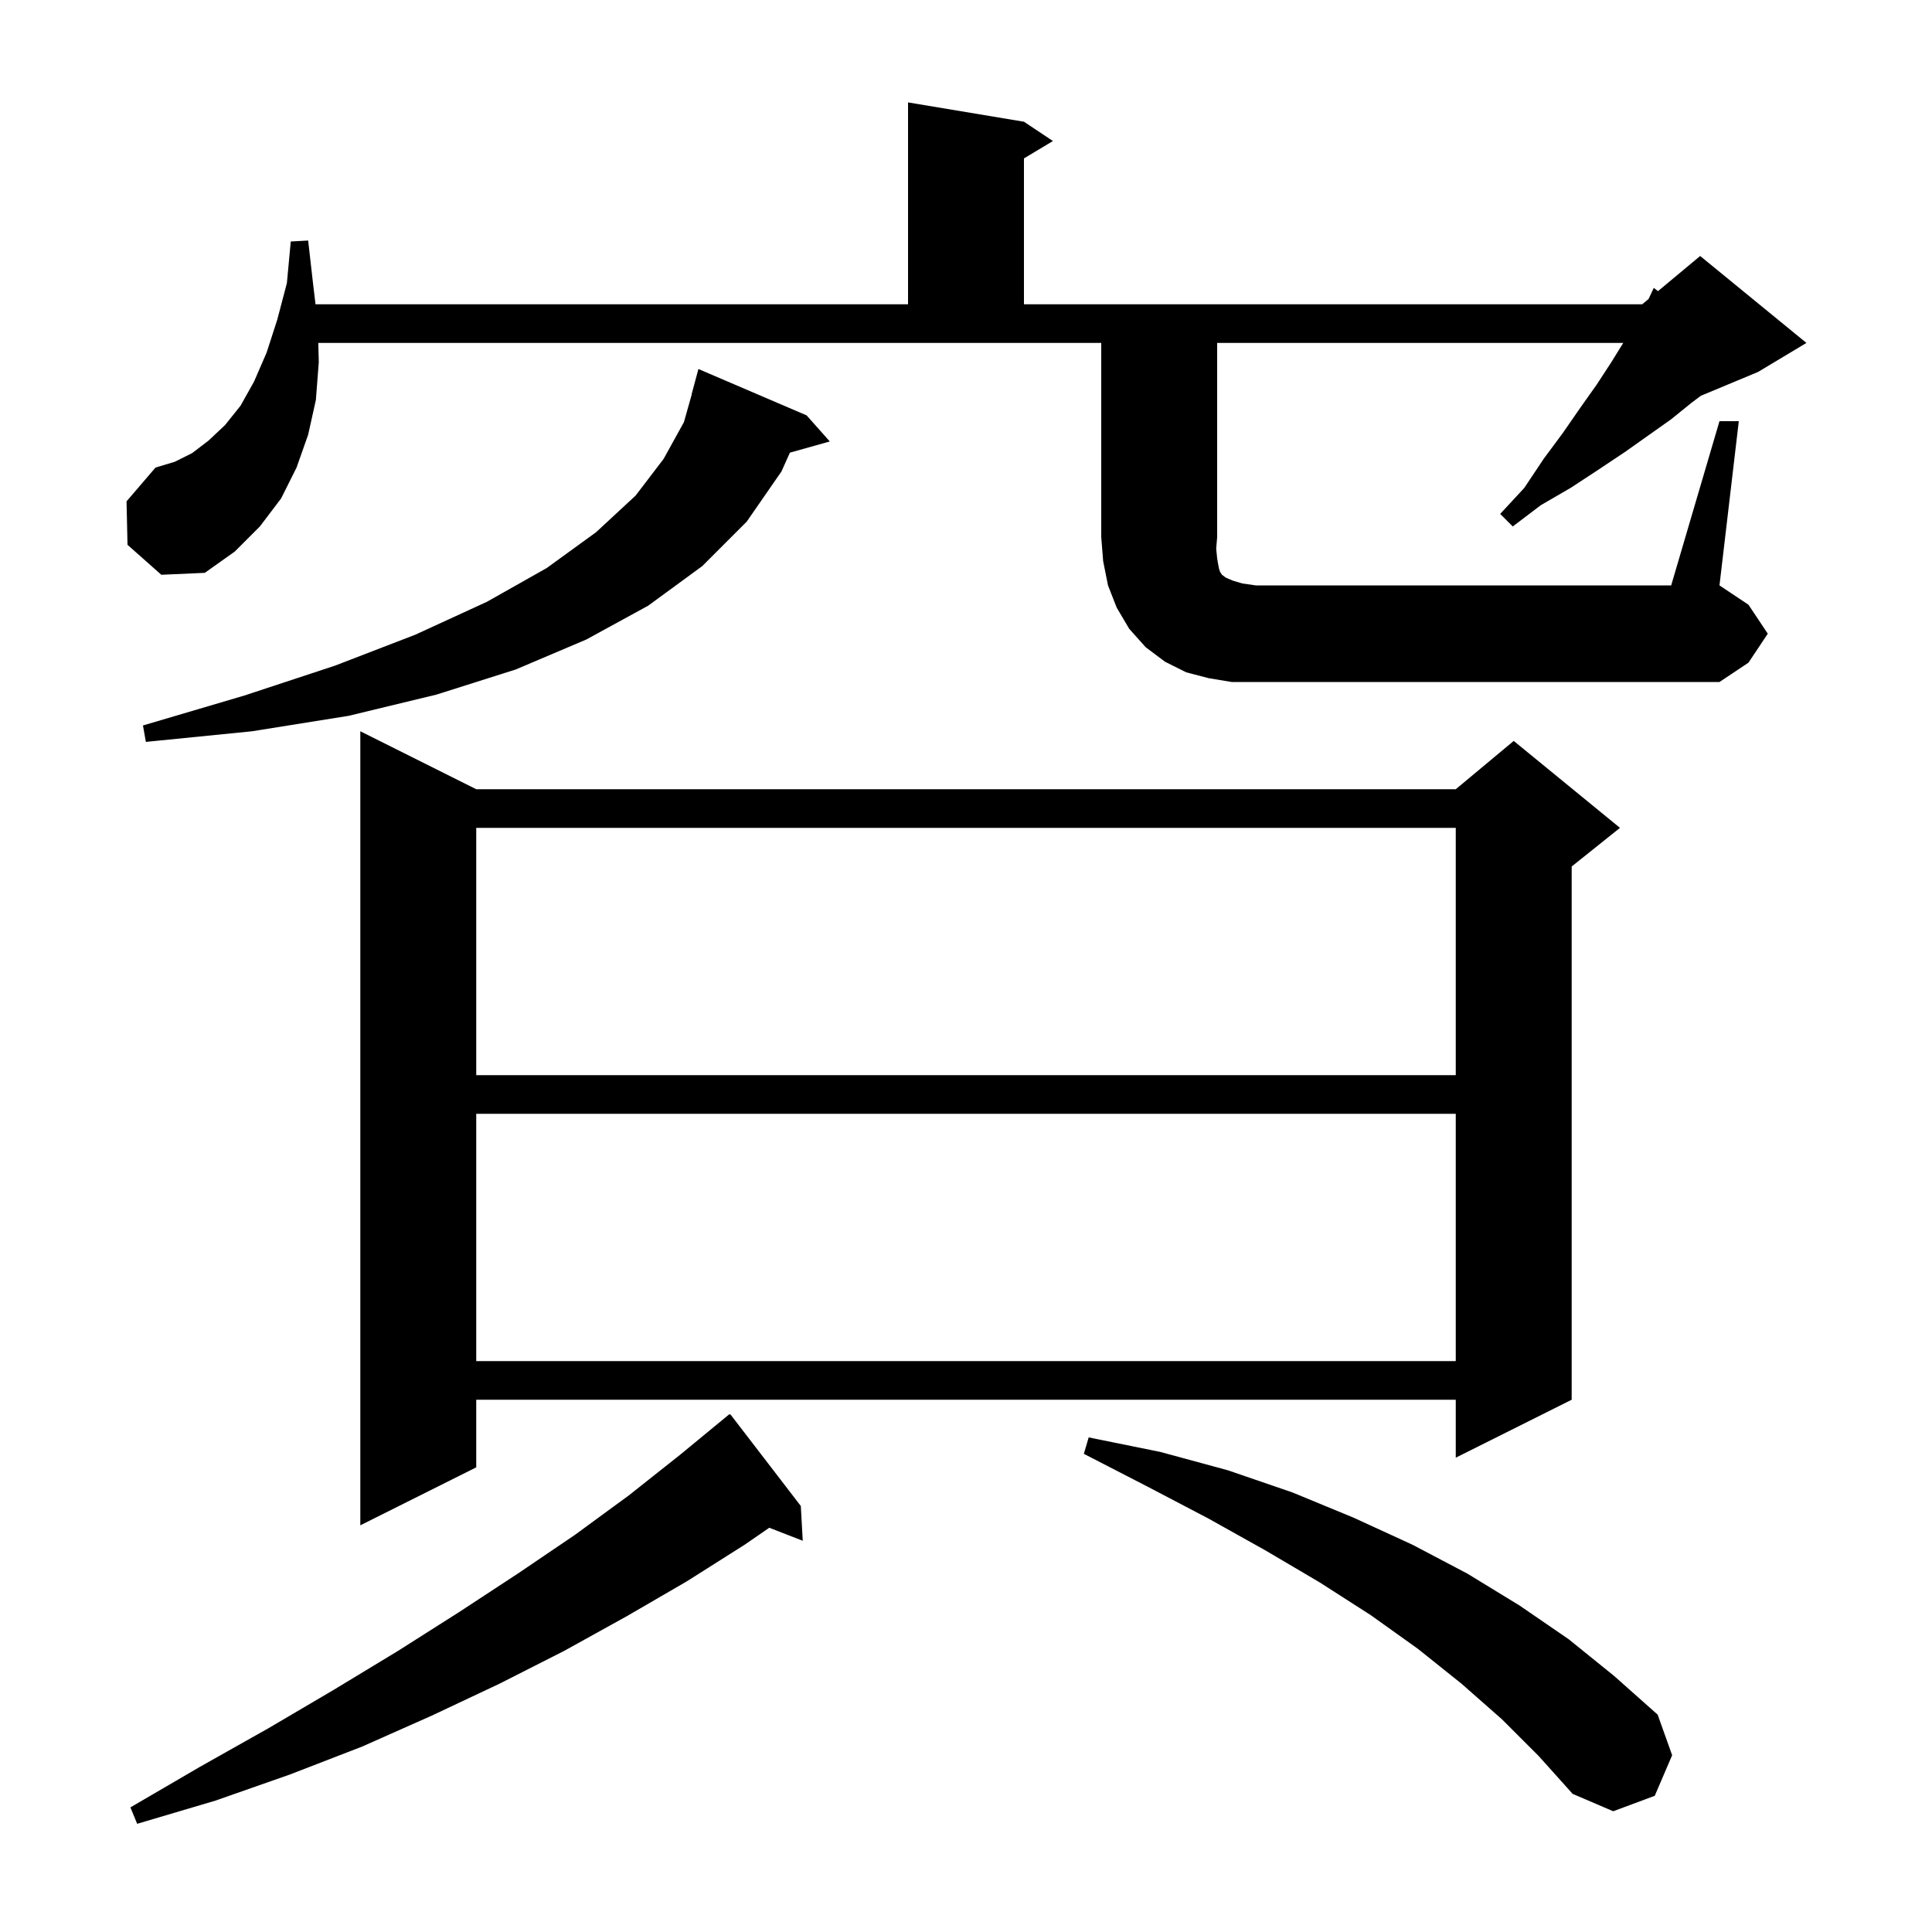
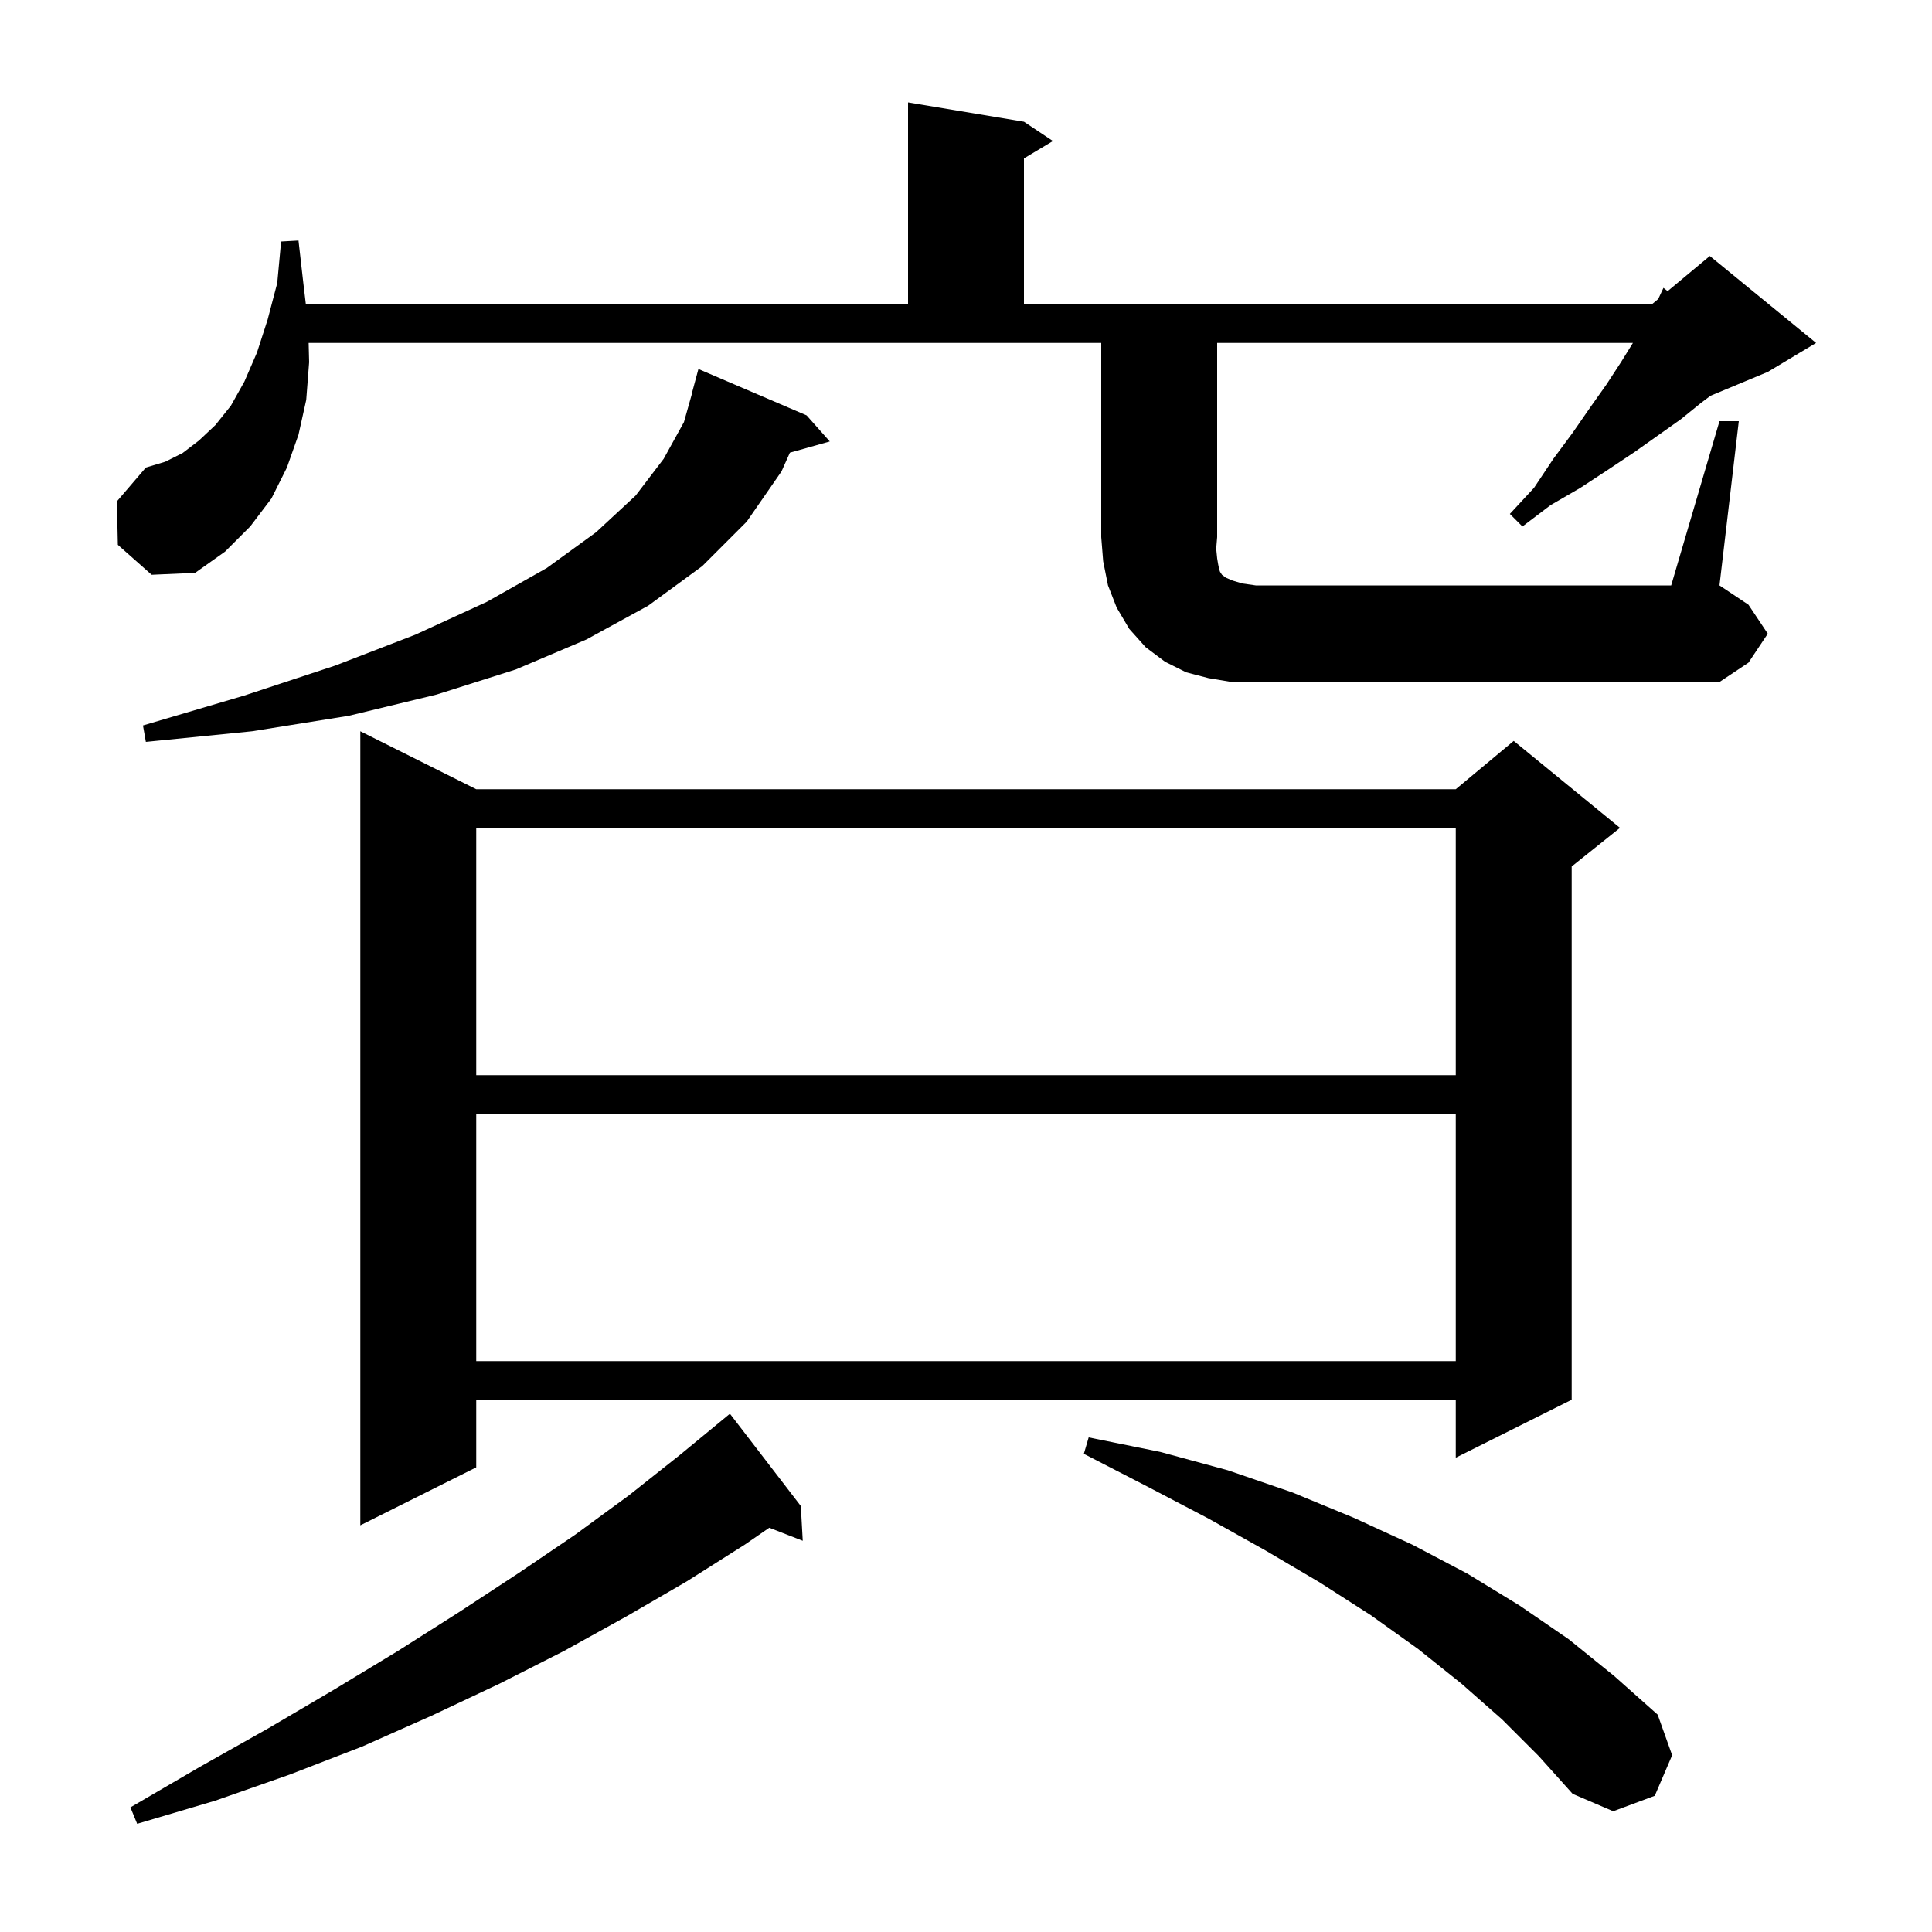
<svg xmlns="http://www.w3.org/2000/svg" version="1.1" baseProfile="full" viewBox="0 0 200 200" width="200" height="200">
  <g fill="black">
-     <path d="M 82.9 155.9 L 83.1 159.5 L 79.634 158.152 L 77.1 159.9 L 71.1 163.7 L 64.9 167.3 L 58.4 170.9 L 51.7 174.3 L 44.7 177.6 L 37.5 180.8 L 30.0 183.7 L 22.3 186.4 L 14.2 188.8 L 13.5 187.1 L 20.7 182.9 L 27.8 178.9 L 34.6 174.9 L 41.2 170.9 L 47.5 166.9 L 53.6 162.9 L 59.5 158.9 L 65.1 154.8 L 70.4 150.6 L 75.5 146.4 L 75.538 146.448 L 75.6 146.4 Z M 155.5 178.0 L 151.3 174.3 L 146.8 170.7 L 141.9 167.2 L 136.6 163.8 L 131.0 160.5 L 125.1 157.2 L 118.8 153.9 L 112.2 150.5 L 112.7 148.8 L 120.1 150.3 L 127.1 152.2 L 133.8 154.5 L 140.1 157.1 L 146.2 159.9 L 151.9 162.9 L 157.3 166.2 L 162.4 169.7 L 167.1 173.5 L 171.6 177.5 L 173.1 181.7 L 171.3 185.9 L 167.0 187.5 L 162.8 185.7 L 159.3 181.8 Z M 49.3 81.7 L 150.7 81.7 L 156.7 76.7 L 167.7 85.7 L 162.7 89.7 L 162.7 144.9 L 150.7 150.9 L 150.7 144.9 L 49.3 144.9 L 49.3 151.9 L 37.3 157.9 L 37.3 75.7 Z M 49.3 115.3 L 49.3 140.9 L 150.7 140.9 L 150.7 115.3 Z M 49.3 85.7 L 49.3 111.3 L 150.7 111.3 L 150.7 85.7 Z M 83.5 43.0 L 85.9 45.7 L 81.77 46.859 L 80.9 48.8 L 77.3 54.0 L 72.7 58.6 L 67.1 62.7 L 60.7 66.2 L 53.4 69.3 L 45.2 71.9 L 36.1 74.1 L 26.1 75.7 L 15.1 76.8 L 14.8 75.1 L 25.3 72.0 L 34.7 68.9 L 43.0 65.7 L 50.4 62.3 L 56.6 58.8 L 61.7 55.1 L 65.8 51.3 L 68.7 47.5 L 70.8 43.7 L 71.617 40.803 L 71.6 40.8 L 72.3 38.2 Z M 178.0 43.6 L 180.0 43.6 L 178.0 60.6 L 181.0 62.6 L 183.0 65.6 L 181.0 68.6 L 178.0 70.6 L 127.5 70.6 L 125.1 70.2 L 122.8 69.6 L 120.6 68.5 L 118.6 67.0 L 116.9 65.1 L 115.6 62.9 L 114.7 60.6 L 114.2 58.1 L 114.0 55.6 L 114.0 35.5 L 32.95 35.5 L 33.0 37.5 L 32.7 41.4 L 31.9 45.0 L 30.7 48.4 L 29.1 51.6 L 26.9 54.5 L 24.3 57.1 L 21.2 59.3 L 16.7 59.5 L 13.2 56.4 L 13.1 51.9 L 16.1 48.4 L 18.1 47.8 L 19.9 46.9 L 21.6 45.6 L 23.3 44.0 L 24.9 42.0 L 26.3 39.5 L 27.6 36.5 L 28.7 33.1 L 29.7 29.3 L 30.1 25.0 L 31.9 24.9 L 32.4 29.3 L 32.662 31.5 L 94.0 31.5 L 94.0 10.6 L 106.0 12.6 L 109.0 14.6 L 106.0 16.4 L 106.0 31.5 L 170.0 31.5 L 170.658 30.952 L 171.2 29.8 L 171.634 30.138 L 176.0 26.5 L 187.0 35.5 L 182.0 38.5 L 176.075 40.969 L 175.1 41.7 L 173.0 43.4 L 168.2 46.8 L 165.5 48.6 L 162.6 50.5 L 159.5 52.3 L 156.6 54.5 L 155.3 53.2 L 157.8 50.5 L 159.8 47.5 L 161.8 44.8 L 163.6 42.2 L 165.3 39.8 L 166.8 37.5 L 168.038 35.5 L 126.0 35.5 L 126.0 55.6 L 125.9 56.8 L 126.0 57.8 L 126.1 58.4 L 126.2 58.9 L 126.3 59.2 L 126.5 59.5 L 126.9 59.8 L 127.6 60.1 L 128.6 60.4 L 130.0 60.6 L 173.0 60.6 Z " />
+     <path d="M 82.9 155.9 L 83.1 159.5 L 79.634 158.152 L 77.1 159.9 L 71.1 163.7 L 64.9 167.3 L 58.4 170.9 L 51.7 174.3 L 44.7 177.6 L 37.5 180.8 L 30.0 183.7 L 22.3 186.4 L 14.2 188.8 L 13.5 187.1 L 20.7 182.9 L 27.8 178.9 L 34.6 174.9 L 41.2 170.9 L 47.5 166.9 L 53.6 162.9 L 59.5 158.9 L 65.1 154.8 L 70.4 150.6 L 75.5 146.4 L 75.538 146.448 L 75.6 146.4 Z M 155.5 178.0 L 151.3 174.3 L 146.8 170.7 L 141.9 167.2 L 136.6 163.8 L 131.0 160.5 L 125.1 157.2 L 118.8 153.9 L 112.2 150.5 L 112.7 148.8 L 120.1 150.3 L 127.1 152.2 L 133.8 154.5 L 140.1 157.1 L 146.2 159.9 L 151.9 162.9 L 157.3 166.2 L 162.4 169.7 L 167.1 173.5 L 171.6 177.5 L 173.1 181.7 L 171.3 185.9 L 167.0 187.5 L 162.8 185.7 L 159.3 181.8 Z M 49.3 81.7 L 150.7 81.7 L 156.7 76.7 L 167.7 85.7 L 162.7 89.7 L 162.7 144.9 L 150.7 150.9 L 150.7 144.9 L 49.3 144.9 L 49.3 151.9 L 37.3 157.9 L 37.3 75.7 Z M 49.3 115.3 L 49.3 140.9 L 150.7 140.9 L 150.7 115.3 Z M 49.3 85.7 L 49.3 111.3 L 150.7 111.3 L 150.7 85.7 Z M 83.5 43.0 L 85.9 45.7 L 81.77 46.859 L 80.9 48.8 L 77.3 54.0 L 72.7 58.6 L 67.1 62.7 L 60.7 66.2 L 53.4 69.3 L 45.2 71.9 L 36.1 74.1 L 26.1 75.7 L 15.1 76.8 L 14.8 75.1 L 25.3 72.0 L 34.7 68.9 L 43.0 65.7 L 50.4 62.3 L 56.6 58.8 L 61.7 55.1 L 65.8 51.3 L 68.7 47.5 L 70.8 43.7 L 71.617 40.803 L 71.6 40.8 L 72.3 38.2 Z M 178.0 43.6 L 180.0 43.6 L 178.0 60.6 L 181.0 62.6 L 183.0 65.6 L 181.0 68.6 L 178.0 70.6 L 127.5 70.6 L 125.1 70.2 L 122.8 69.6 L 120.6 68.5 L 118.6 67.0 L 116.9 65.1 L 115.6 62.9 L 114.7 60.6 L 114.2 58.1 L 114.0 55.6 L 114.0 35.5 L 31.95 35.5 L 32.0 37.5 L 31.7 41.4 L 30.9 45.0 L 29.7 48.4 L 28.1 51.6 L 25.9 54.5 L 23.3 57.1 L 20.2 59.3 L 15.7 59.5 L 12.2 56.4 L 12.1 51.9 L 15.1 48.4 L 17.1 47.8 L 18.9 46.9 L 20.6 45.6 L 22.3 44.0 L 23.9 42.0 L 25.3 39.5 L 26.6 36.5 L 27.7 33.1 L 28.7 29.3 L 29.1 25.0 L 30.9 24.9 L 31.4 29.3 L 31.662 31.5 L 94.0 31.5 L 94.0 10.6 L 106.0 12.6 L 109.0 14.6 L 106.0 16.4 L 106.0 31.5 L 171.0 31.5 L 171.658 30.952 L 172.2 29.8 L 172.634 30.138 L 177.0 26.5 L 188.0 35.5 L 183.0 38.5 L 177.075 40.969 L 176.1 41.7 L 174.0 43.4 L 169.2 46.8 L 166.5 48.6 L 163.6 50.5 L 160.5 52.3 L 157.6 54.5 L 156.3 53.2 L 158.8 50.5 L 160.8 47.5 L 162.8 44.8 L 164.6 42.2 L 166.3 39.8 L 167.8 37.5 L 169.038 35.5 L 126.0 35.5 L 126.0 55.6 L 125.9 56.8 L 126.0 57.8 L 126.1 58.4 L 126.2 58.9 L 126.3 59.2 L 126.5 59.5 L 126.9 59.8 L 127.6 60.1 L 128.6 60.4 L 130.0 60.6 L 173.0 60.6 Z " />
  </g>
</svg>
